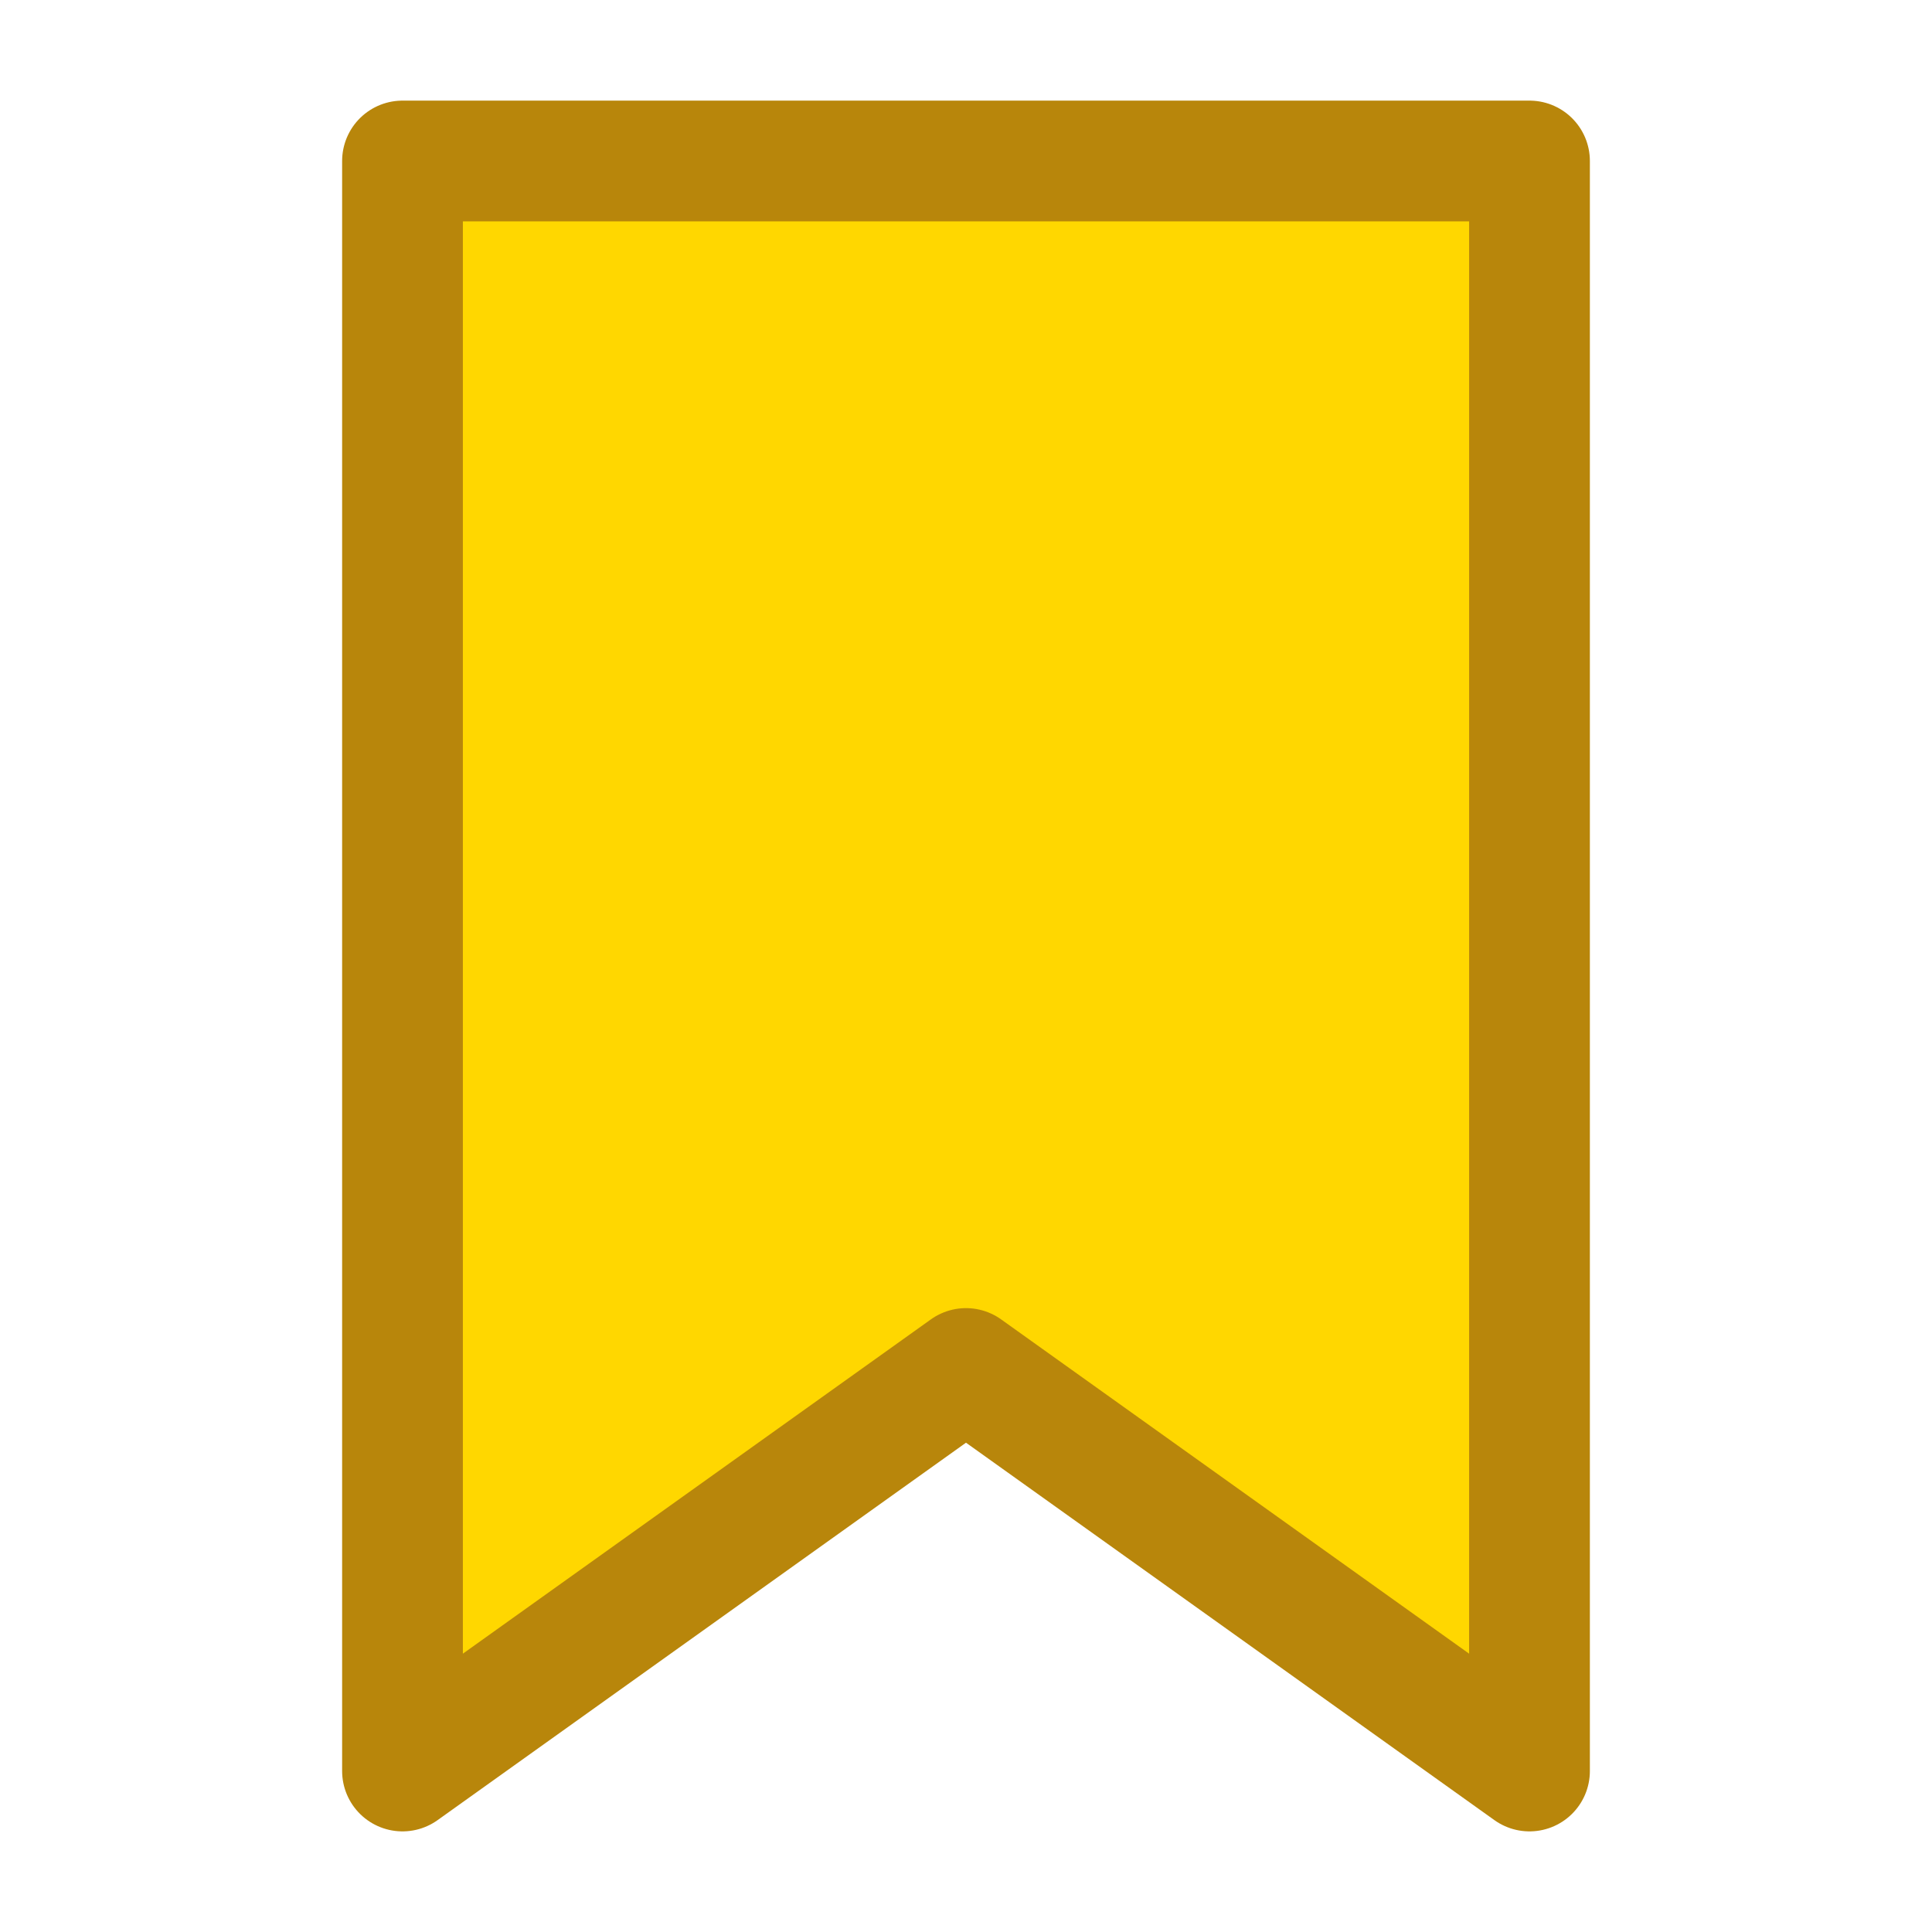
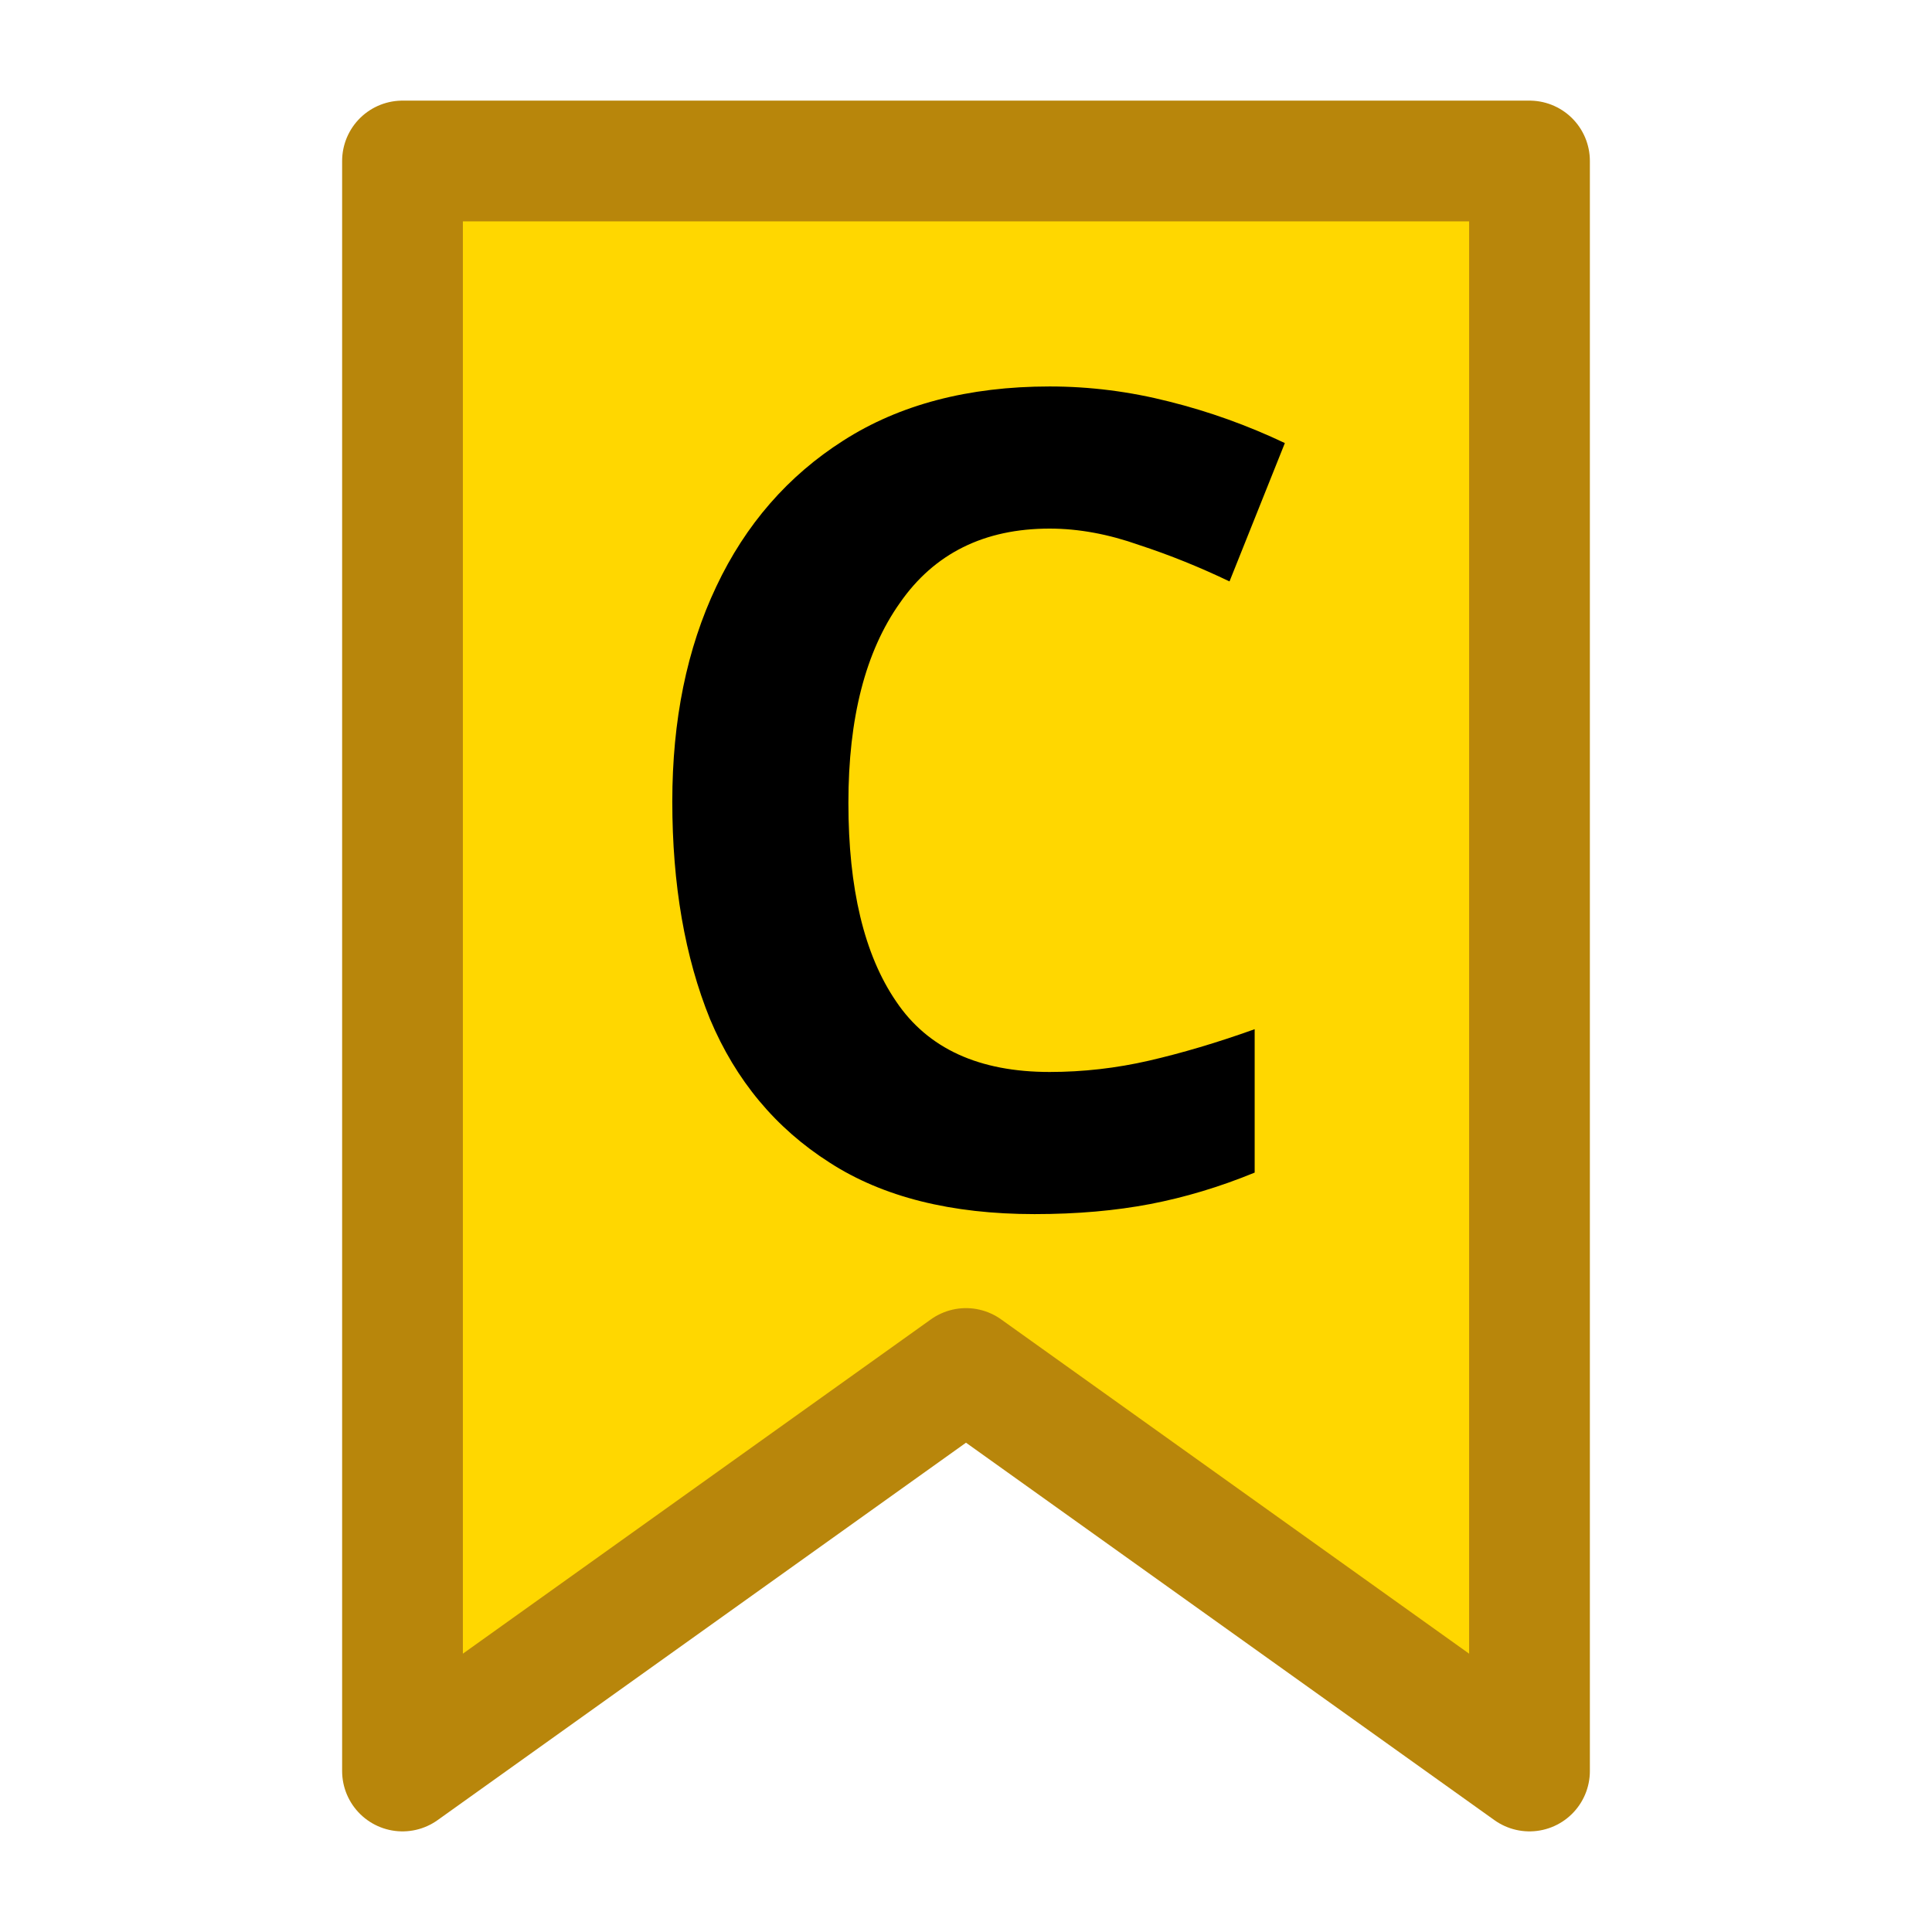
<svg xmlns="http://www.w3.org/2000/svg" width="24" height="24" viewBox="0 0 24 24" fill="none">
  <path d="M5 2H19V22L12 17L5 22V2Z" fill="#FFD700" stroke="#B8860B" stroke-width="1.5" stroke-linejoin="round" />
+   <text x="12" y="10" font-family="sans-serif" font-size="14" font-weight="bold" fill="black" text-anchor="middle" dominant-baseline="middle">C</text>
</svg>
